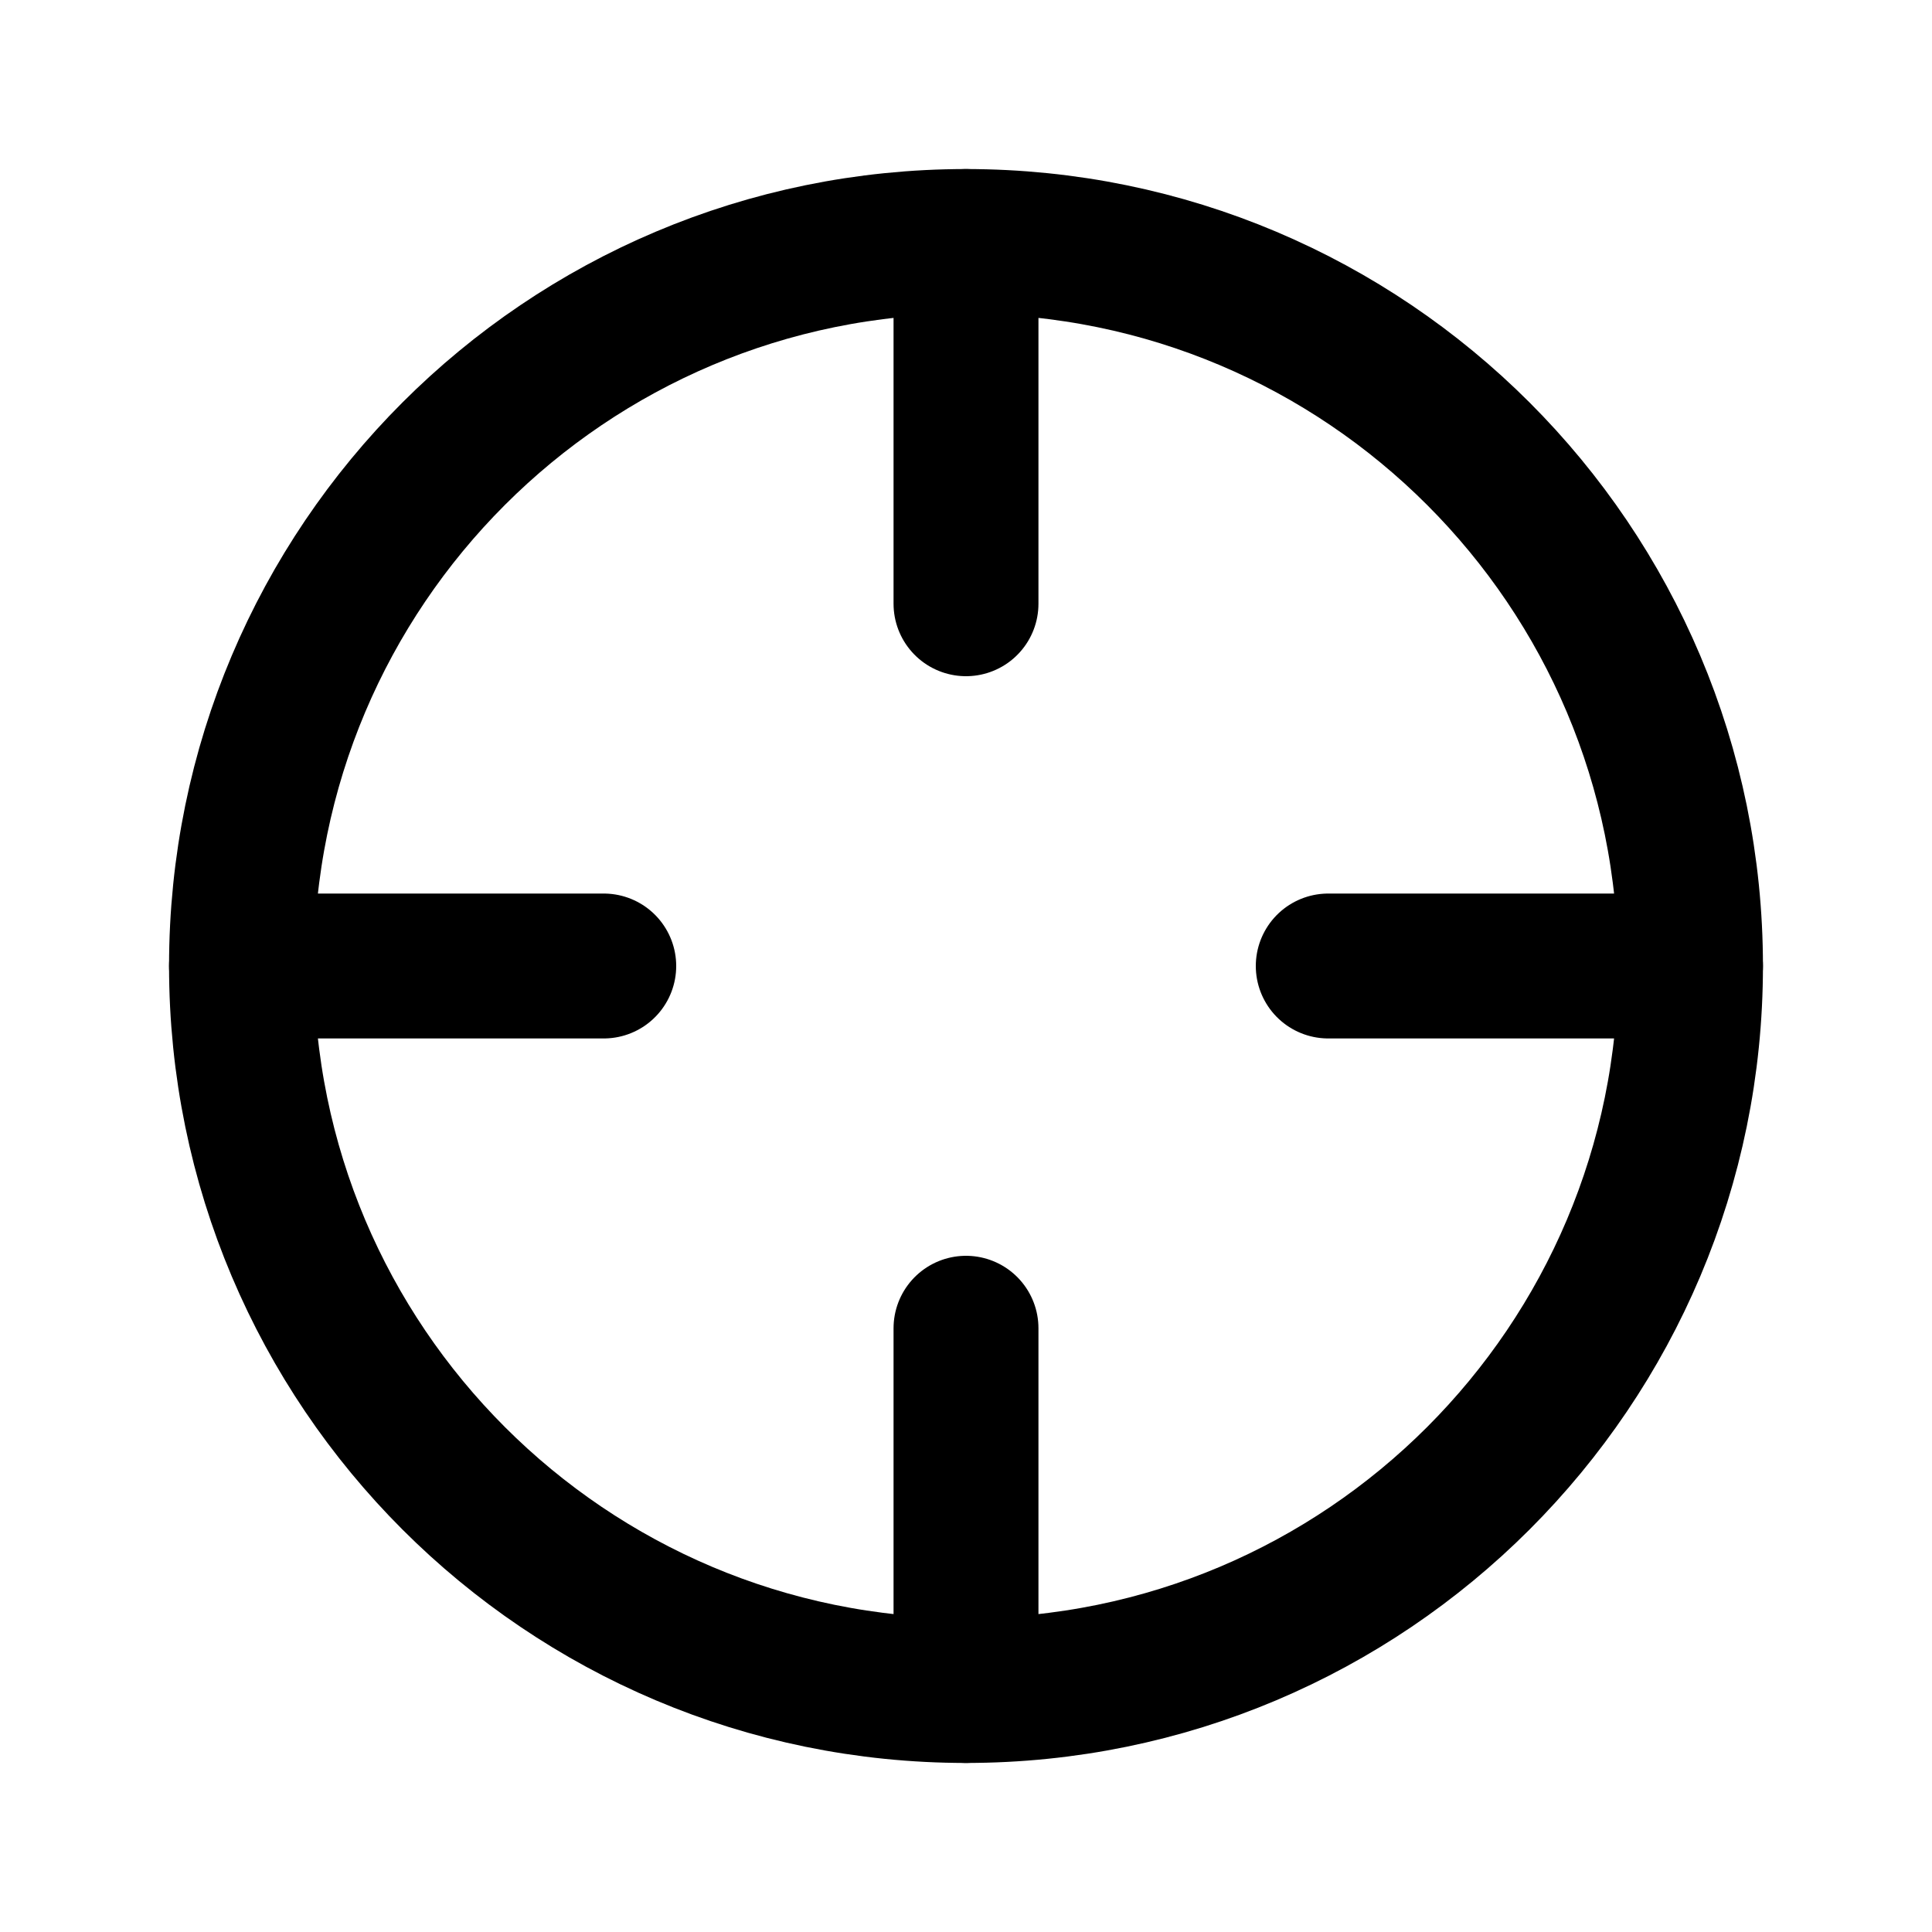
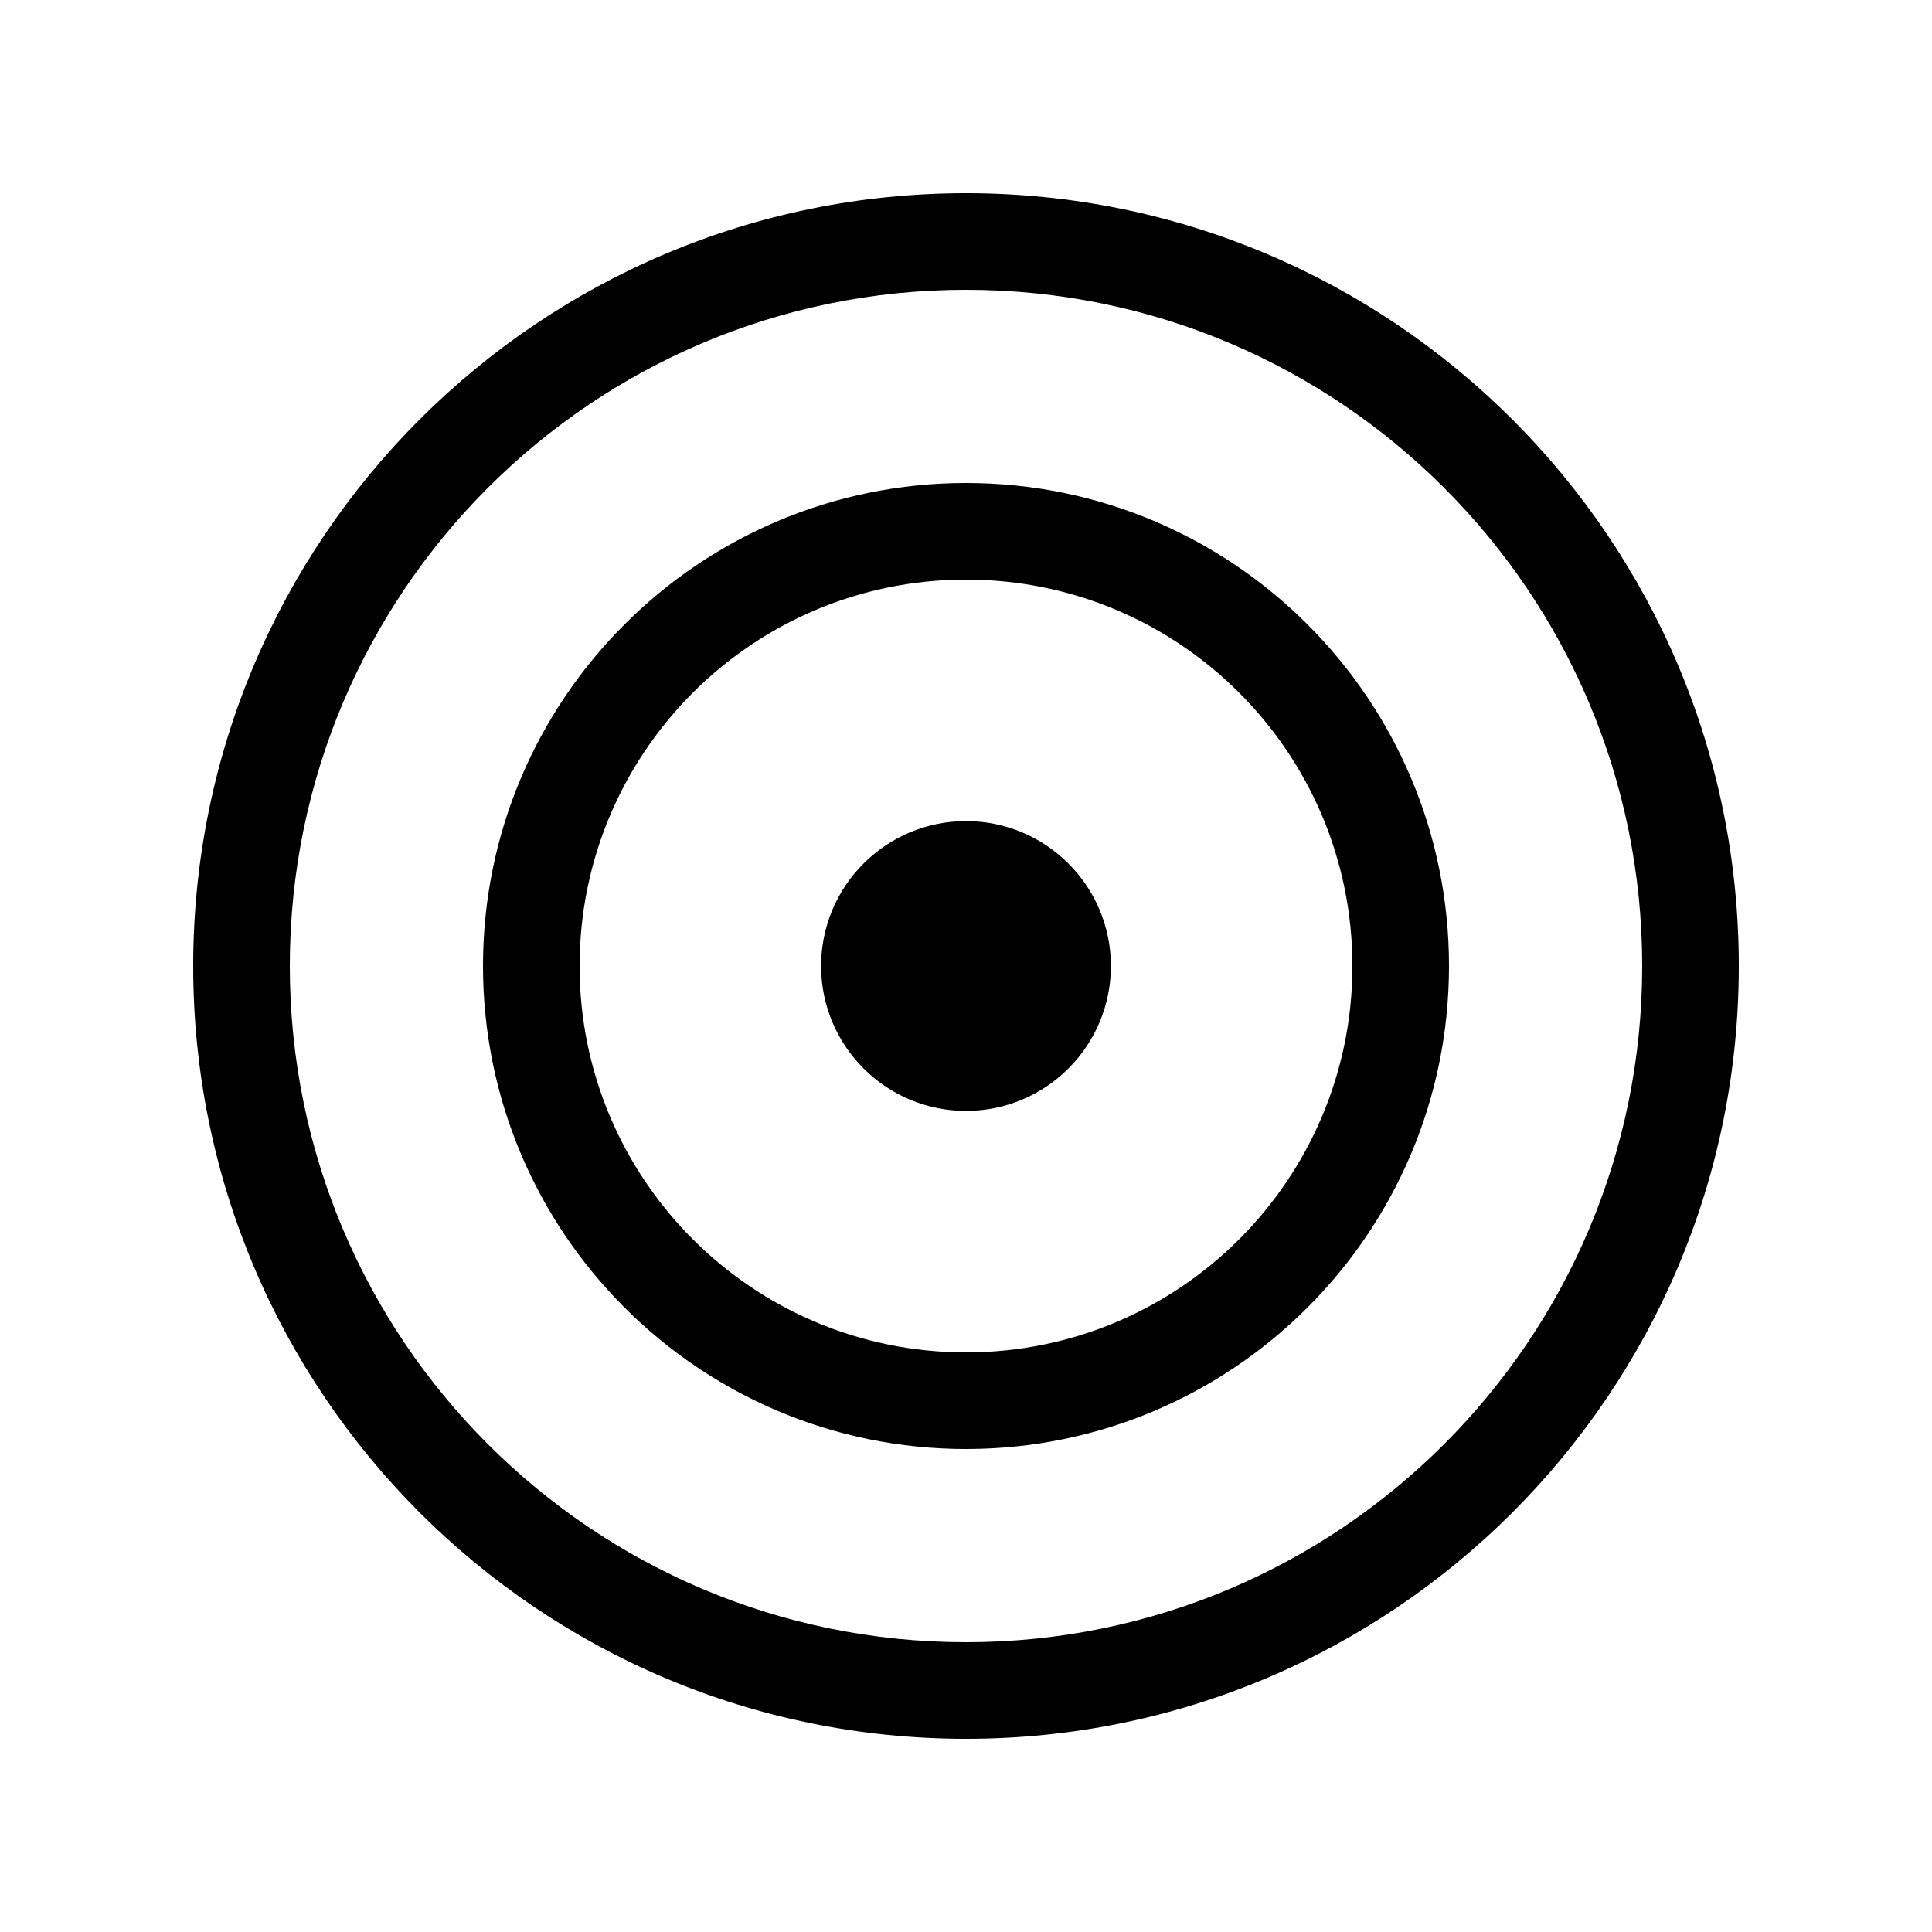
- <svg xmlns="http://www.w3.org/2000/svg" width="16" height="16" viewBox="0 0 16 16" fill="none">
-   <path d="M8 14C11.314 14 14 11.314 14 8C14 4.686 11.314 2 8 2C4.686 2 2 4.686 2 8C2 11.314 4.686 14 8 14Z" stroke="black" stroke-width="1.2" stroke-linecap="round" stroke-linejoin="round" />
-   <path d="M14 8L11 8" stroke="black" stroke-width="1.2" stroke-linecap="round" stroke-linejoin="round" />
-   <path d="M5 8H2" stroke="black" stroke-width="1.2" stroke-linecap="round" stroke-linejoin="round" />
-   <path d="M8 5V2" stroke="black" stroke-width="1.2" stroke-linecap="round" stroke-linejoin="round" />
-   <path d="M8 14V11" stroke="black" stroke-width="1.2" stroke-linecap="round" stroke-linejoin="round" />
+ <svg xmlns="http://www.w3.org/2000/svg" width="20" height="20" viewBox="0 0 20 20" fill="none">
+   <path d="M10 11.5C10.828 11.5 11.5 10.828 11.5 10C11.5 9.172 10.828 8.5 10 8.5C9.172 8.5 8.5 9.172 8.5 10C8.5 10.828 9.172 11.5 10 11.5ZM5 10C5 7.238 7.239 5 10 5C12.761 5 15 7.238 15 10C15 12.761 12.761 15 10 15C7.239 15 5 12.761 5 10ZM10 6C7.791 6 6 7.791 6 10C6 12.209 7.791 14 10 14C12.209 14 14 12.209 14 10C14 7.791 12.209 6 10 6ZM2 10C2 5.582 5.582 2 10 2C14.418 2 18 5.582 18 10C18 14.418 14.418 18 10 18C5.582 18 2 14.418 2 10ZM10 3C6.134 3 3 6.134 3 10C3 13.866 6.134 17 10 17C13.866 17 17 13.866 17 10C17 6.134 13.866 3 10 3Z" fill="currentColor" />
</svg>
